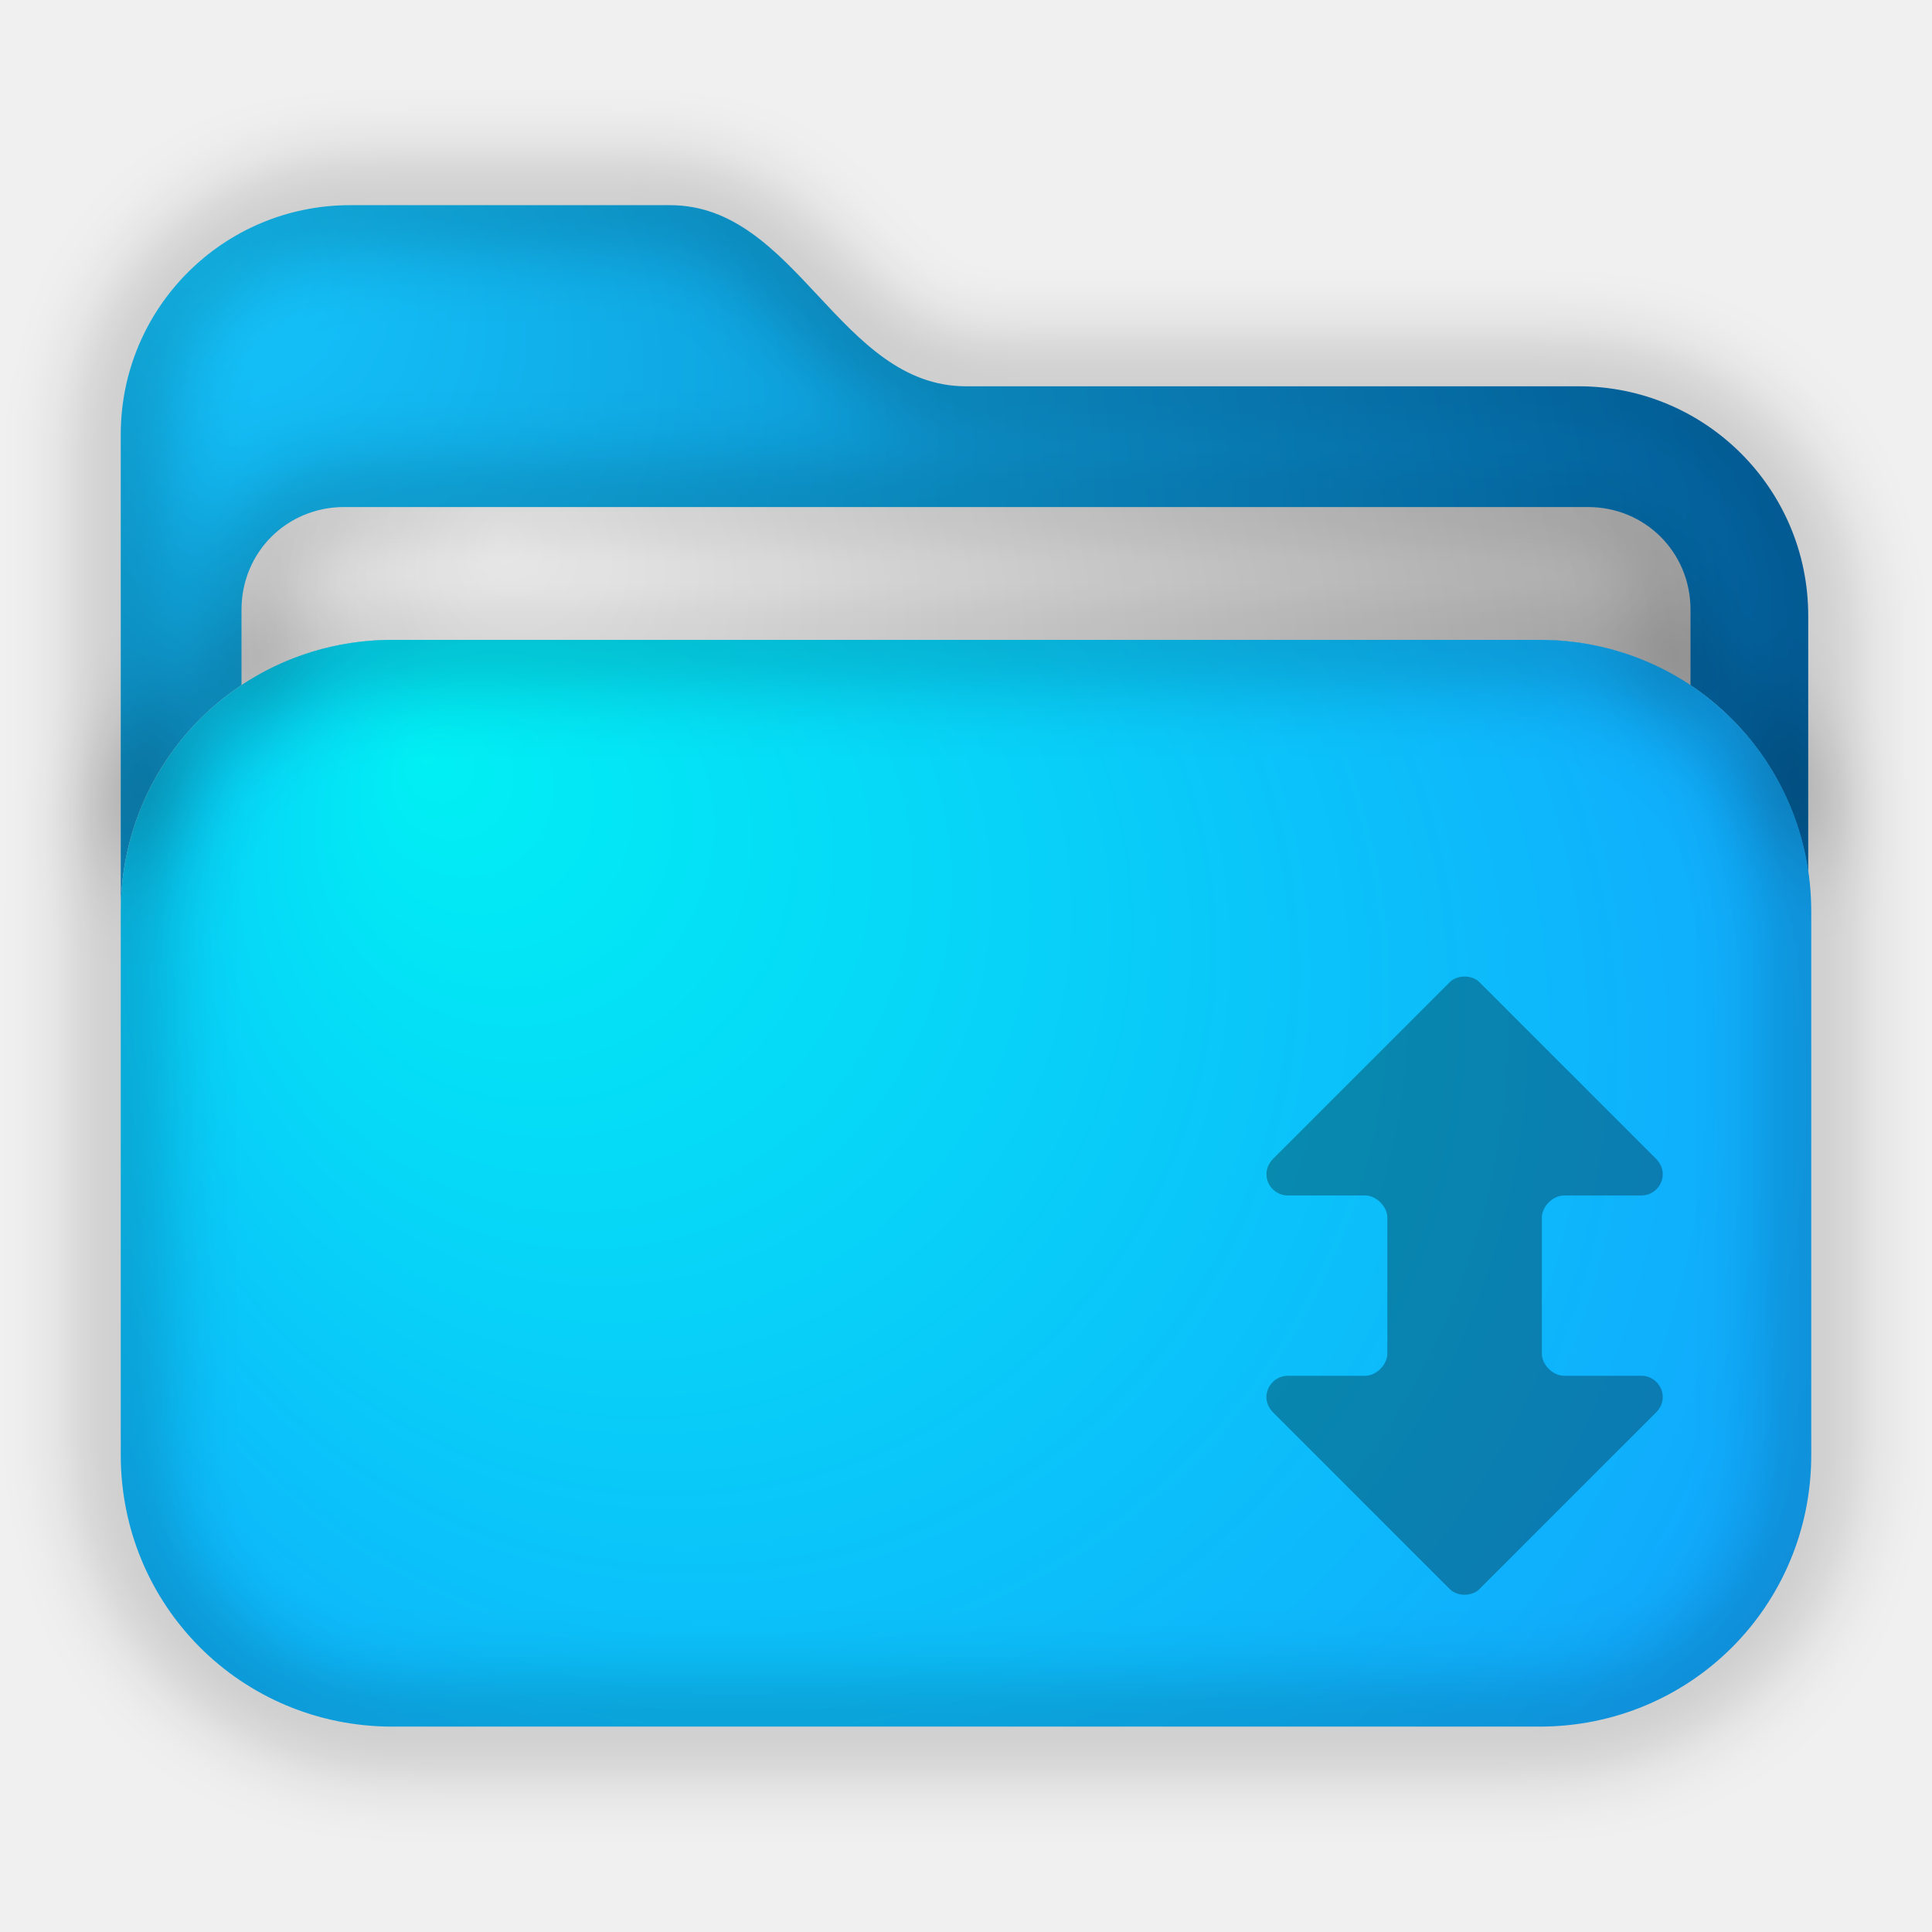
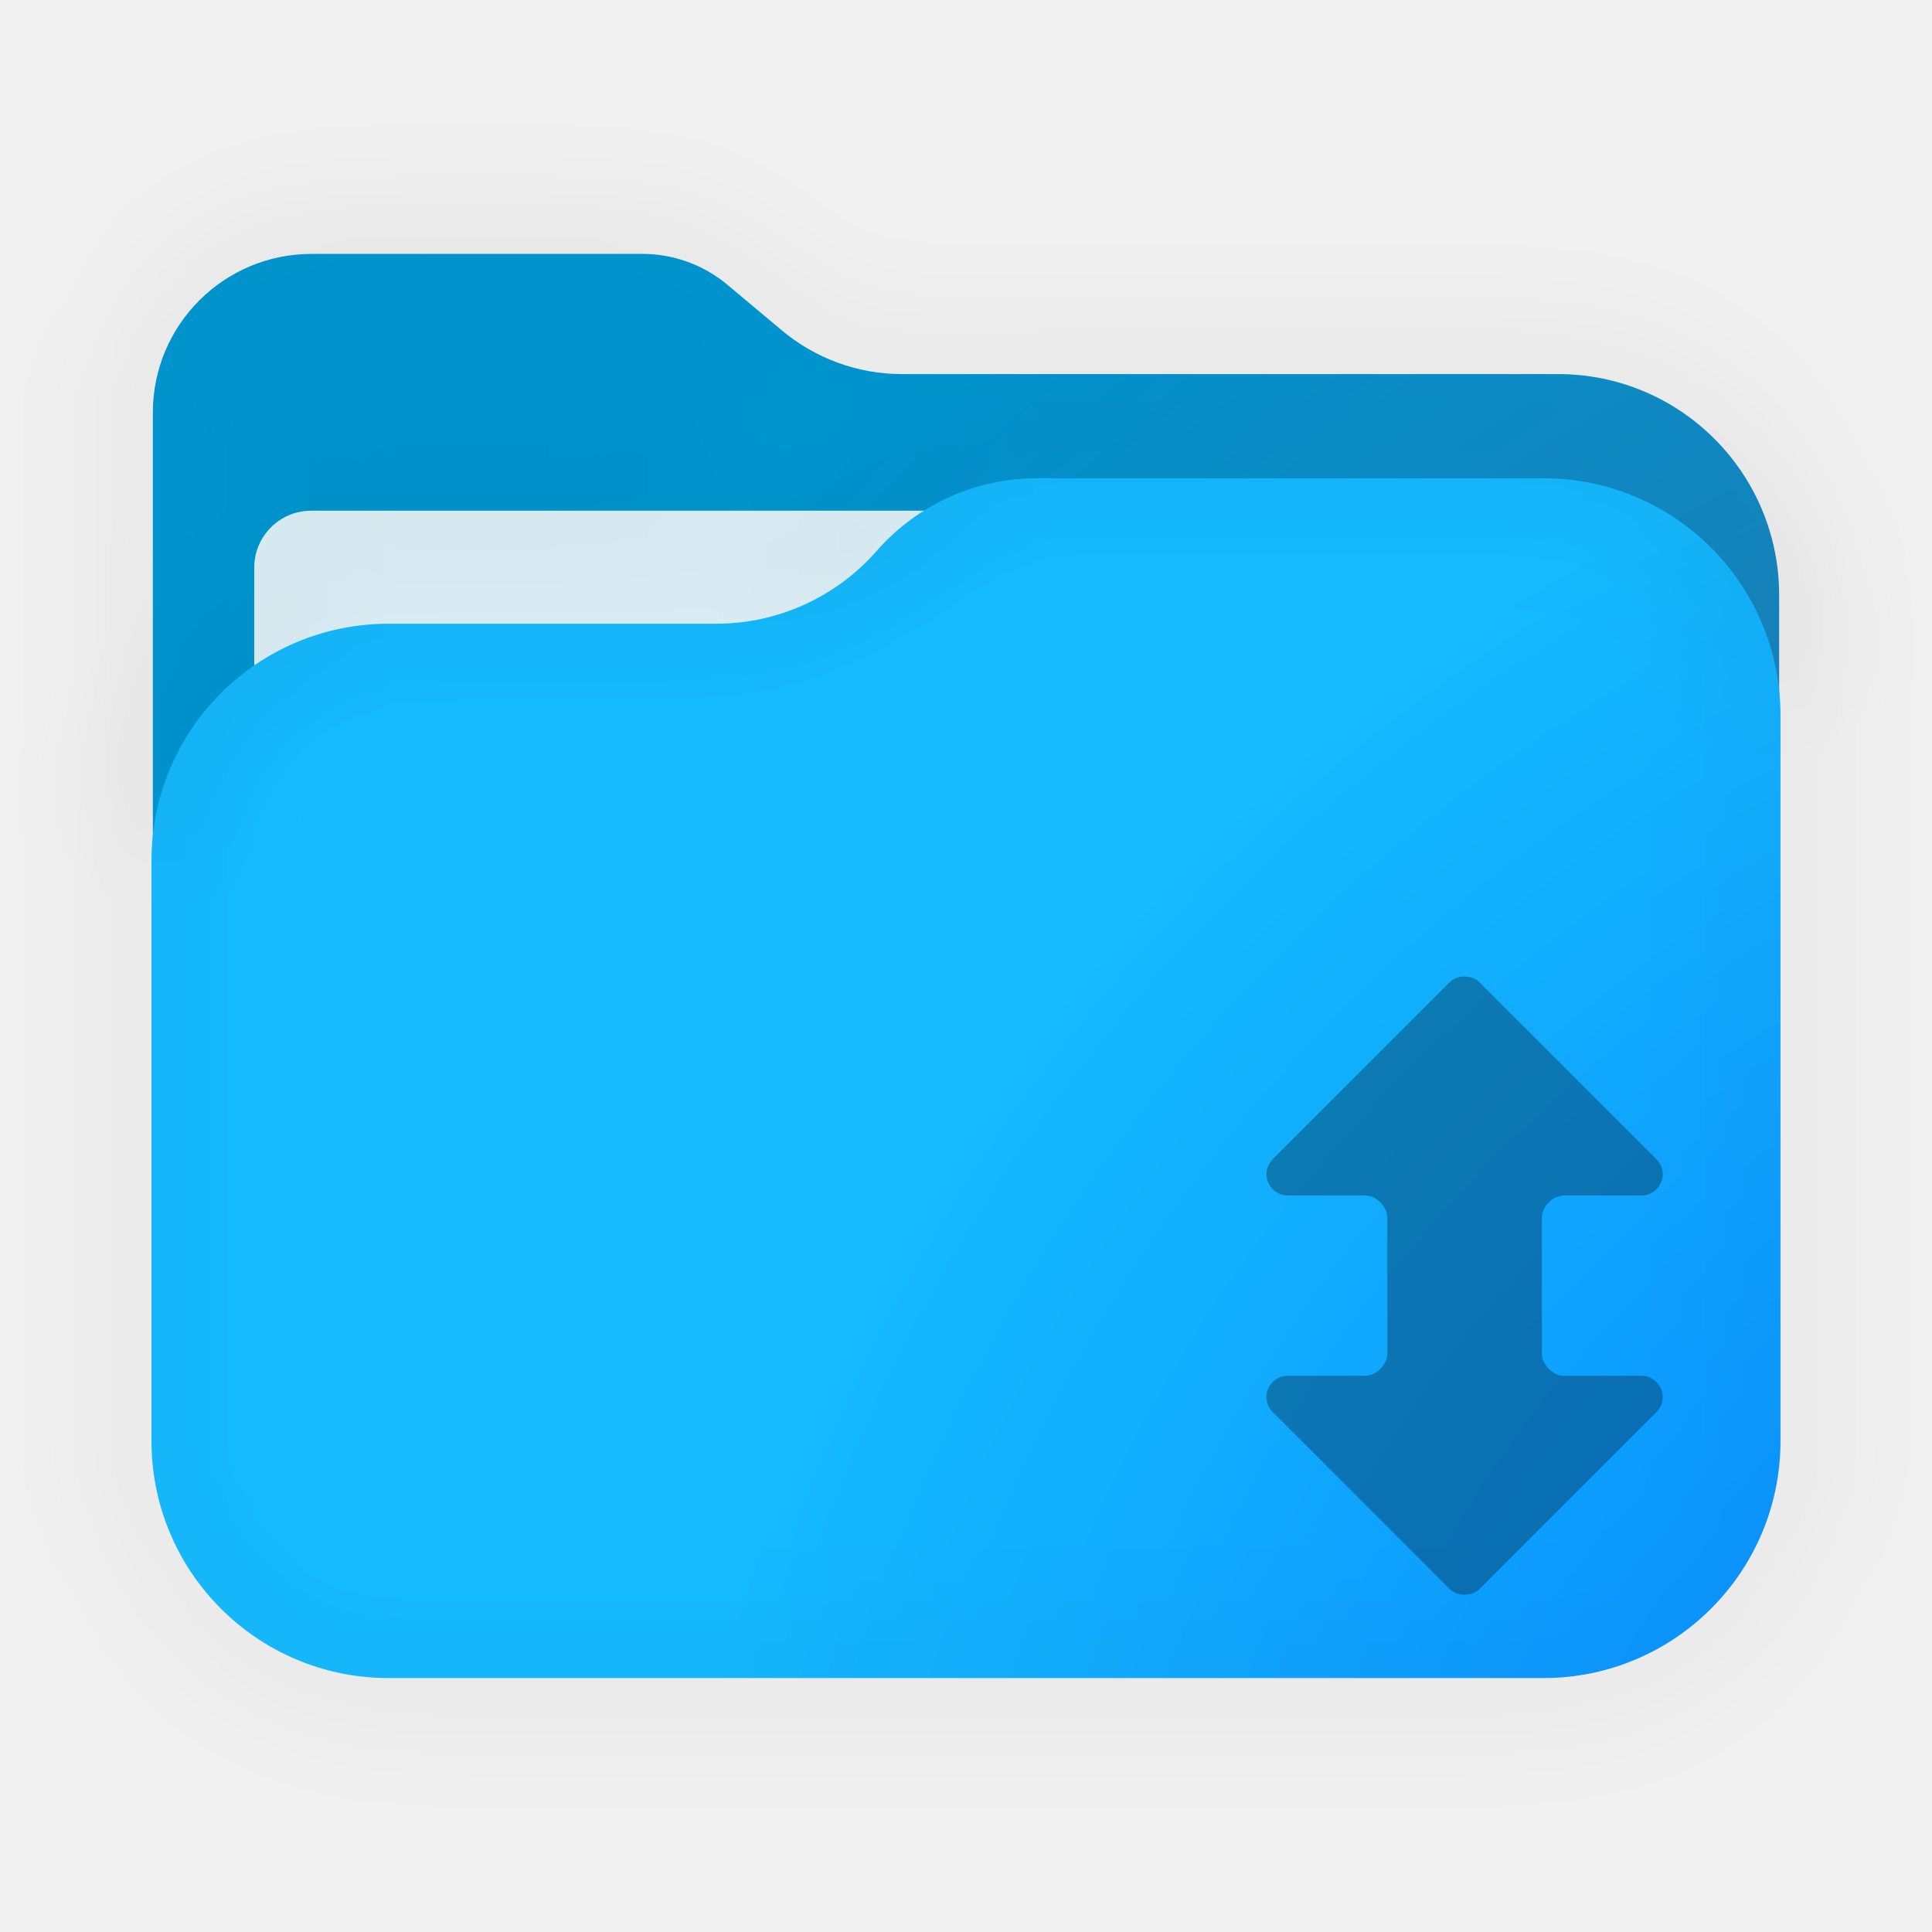
- <svg xmlns="http://www.w3.org/2000/svg" version="1.1" id="Layer_1" x="0px" y="0px" viewBox="0 0 64 64" style="enable-background:new 0 0 64 64;" xml:space="preserve">
+ <svg xmlns="http://www.w3.org/2000/svg" xmlns:xlink="http://www.w3.org/1999/xlink" version="1.1" id="Layer_1" x="0px" y="0px" viewBox="0 0 64 64" style="enable-background:new 0 0 64 64;" xml:space="preserve">
  <defs id="defs14">
-     <filter style="color-interpolation-filters:sRGB" id="filter21" x="-0.064" y="-0.071" width="1.127" height="1.141">
-       <feGaussianBlur stdDeviation="1.5" id="feGaussianBlur21" />
-     </filter>
    <radialGradient id="SVGID_6_-3" cx="32" cy="39" r="40.049" fx="14.068" fy="24.851" gradientUnits="userSpaceOnUse">
      <stop offset="0" style="stop-color:#00F0F4" id="stop11-6" />
      <stop offset="1" style="stop-color:#1598FF" id="stop12-7" />
    </radialGradient>
    <radialGradient id="SVGID_4_-5" cx="25.214" cy="25.563" r="32.348" fx="16.569" fy="17.645" gradientUnits="userSpaceOnUse">
      <stop offset="0" style="stop-color:#FFFFFF" id="stop7-3" />
      <stop offset="1" style="stop-color:#B7B7B7" id="stop8-5" />
    </radialGradient>
    <radialGradient id="SVGID_2_-6" cx="28.128" cy="25.073" r="40.05" fx="5.485" fy="7.475" gradientUnits="userSpaceOnUse">
      <stop offset="0" style="stop-color:#15C7FF" id="stop3-2" />
      <stop offset="1" style="stop-color:#005A9E" id="stop4-9" />
+     </radialGradient>
+     <filter style="color-interpolation-filters:sRGB" id="filter5" x="-0.092" y="-0.105" width="1.184" height="1.21">
+       <feGaussianBlur stdDeviation="2.045" id="feGaussianBlur5" />
+     </filter>
+     <radialGradient xlink:href="#SVGID_1_-3-2-7" id="radialGradient14-6" cx="51.926" cy="78.491" fx="51.926" fy="78.491" r="27.708" gradientTransform="matrix(0,-2.191008,2.241885,0,-92.28097,184.4644)" gradientUnits="userSpaceOnUse" />
+     <radialGradient id="SVGID_1_-3-2-7" cx="-159.431" cy="15.463" r="64.707" gradientTransform="matrix(-0.8941333,0,0,0.9630483,-80.75365,49.33043)" gradientUnits="userSpaceOnUse" fx="-159.431" fy="15.463">
+       <stop offset="0" style="stop-color:#006fff;stop-opacity:1;" id="stop1-6-9-5" />
+       <stop offset="1" style="stop-color:#15baff;stop-opacity:1;" id="stop2-7-1-3" />
+     </radialGradient>
+     <radialGradient xlink:href="#radialGradient16-9" id="radialGradient15-2" cx="10.757" cy="61.399" fx="10.757" fy="61.399" r="24.566" gradientTransform="matrix(0,-2.330989,2.517889,0,-79.13753,79.40156)" gradientUnits="userSpaceOnUse" />
+     <radialGradient id="radialGradient16-9" cx="-159.431" cy="15.463" r="64.707" gradientTransform="matrix(-0.8941333,0,0,0.9630483,-80.75365,49.33043)" gradientUnits="userSpaceOnUse" fx="-159.431" fy="15.463">
+       <stop offset="0" style="stop-color:#3d6aa4;stop-opacity:1;" id="stop15-1" />
+       <stop offset="1" style="stop-color:#0097d2;stop-opacity:1;" id="stop16-2" />
    </radialGradient>
  </defs>
  <style type="text/css" id="style1">
	.st0{opacity:0.15;fill:url(#SVGID_1_);enable-background:new    ;}
	.st1{fill:url(#SVGID_2_);}
	.st2{opacity:0.34;fill:url(#SVGID_3_);enable-background:new    ;}
	.st3{fill:url(#SVGID_4_);}
	.st4{opacity:0.12;fill:url(#SVGID_5_);enable-background:new    ;}
	.st5{fill:url(#SVGID_6_);}
	.st6{fill:url(#SVGID_7_);}
</style>
  <radialGradient id="SVGID_1_" cx="28.128" cy="41.514" r="40.05" fx="5.485" fy="23.915" gradientTransform="matrix(1 0 0 -1 0 66)" gradientUnits="userSpaceOnUse">
    <stop offset="0" style="stop-color:#000000" id="stop1" />
    <stop offset="1" style="stop-color:#545454" id="stop2" />
  </radialGradient>
  <radialGradient id="SVGID_2_" cx="28.128" cy="40.927" r="40.05" fx="5.485" fy="23.328" gradientTransform="matrix(1 0 0 -1 0 66)" gradientUnits="userSpaceOnUse">
    <stop offset="0" style="stop-color:#15C7FF" id="stop3" />
    <stop offset="1" style="stop-color:#005A9E" id="stop4" />
  </radialGradient>
  <linearGradient id="SVGID_3_" gradientUnits="userSpaceOnUse" x1="8" y1="39.25" x2="56" y2="39.25" gradientTransform="matrix(1 0 0 -1 0 66)">
    <stop offset="0" style="stop-color:#000000" id="stop5" />
    <stop offset="1" style="stop-color:#404040" id="stop6" />
  </linearGradient>
  <radialGradient id="SVGID_4_" cx="25.214" cy="40.437" r="32.348" fx="16.569" fy="32.518" gradientTransform="matrix(1 0 0 -1 0 66)" gradientUnits="userSpaceOnUse">
    <stop offset="0" style="stop-color:#FFFFFF" id="stop7" />
    <stop offset="1" style="stop-color:#B7B7B7" id="stop8" />
  </radialGradient>
  <radialGradient id="SVGID_5_" cx="32" cy="27.8" r="40.067" fx="14.059" fy="13.645" gradientTransform="matrix(1 0 0 -1 0 66)" gradientUnits="userSpaceOnUse">
    <stop offset="0" style="stop-color:#000000" id="stop9" />
    <stop offset="1" style="stop-color:#545454" id="stop10" />
  </radialGradient>
  <radialGradient id="SVGID_6_" cx="32" cy="27" r="40.049" fx="14.068" fy="12.851" gradientTransform="matrix(1 0 0 -1 0 66)" gradientUnits="userSpaceOnUse">
    <stop offset="0" style="stop-color:#00F0F4" id="stop11" />
    <stop offset="1" style="stop-color:#1598FF" id="stop12" />
  </radialGradient>
  <linearGradient id="SVGID_7_" gradientUnits="userSpaceOnUse" x1="36.494" y1="34.823" x2="61.614" y2="55.139">
    <stop offset="0" style="stop-color:#15C7FF" id="stop13" />
    <stop offset="1" style="stop-color:#005A9E" id="stop14" />
  </linearGradient>
-   <g id="g1" transform="translate(4.209578e-7,0.19629)">
-     <path d="M 11.6,6.6 C 7.4,6.6 4,9.999 4,14.199 V 30 c 0,-5 4,-9 9,-9 h 38 c 4.565,0 8.286,3.337 8.9,7.723 v -8.523 c 0,-4.2 -3.4,-7.6 -7.6,-7.6 H 32 c -4.2,0 -5.601,-6 -9.801,-6 z" style="fill:url(#SVGID_2_-6)" id="path17" />
-     <path d="M 11.4,16.6 C 9.5,16.6 8,18.1 8,20 v 2.502 C 9.427,21.553 11.144,21 13,21 h 38 c 1.856,0 3.573,0.553 5,1.502 V 20 c 0,-1.9 -1.5,-3.4 -3.4,-3.4 z" style="fill:url(#SVGID_4_-5)" id="path15" />
-     <path d="m 13,21 c -5,0 -9,4 -9,9 v 18 c 0,5 4,9 9,9 h 38 c 5,0 9,-4 9,-9 V 30 c 0,-5 -4,-9 -9,-9 z" style="fill:url(#SVGID_6_-3)" id="path16" />
-     <path d="m 11.648,6.354 c -4.335,0 -7.85,3.515 -7.85,7.85 V 29.041 C 3.766,29.358 3.75,29.678 3.75,30.004 v 18 c 0,5.133 4.117,9.25 9.25,9.25 h 38 c 5.133,0 9.25,-4.117 9.25,-9.25 v -18 c 0,-0.434 -0.039,-0.856 -0.096,-1.273 l 0.045,-0.004 v -8.523 c 0,-4.335 -3.515,-7.85 -7.85,-7.85 H 32.049 c -1.981,0 -3.317,-1.42 -4.717,-2.92 -1.4,-1.5 -2.865,-3.08 -5.084,-3.08 z m 0,0.5 h 10.6 c 1.981,0 3.319,1.42 4.719,2.92 1.4,1.5 2.863,3.08 5.082,3.08 h 20.301 c 4.065,0 7.35,3.285 7.35,7.35 v 6.664 C 59.042,25.029 57.828,23.464 56.25,22.379 v -2.375 c 0,-2.032 -1.619,-3.65 -3.65,-3.65 H 11.4 c -2.032,0 -3.65,1.619 -3.65,3.65 v 2.375 C 6.17,23.465 4.956,25.032 4.299,26.873 V 14.203 c 0,-4.065 3.285,-7.35 7.35,-7.35 z M 11.4,16.854 h 41.199 c 1.768,0 3.15,1.382 3.15,3.15 v 2.062 c -0.473,-0.282 -0.971,-0.523 -1.494,-0.719 -0.135,-0.052 -0.271,-0.103 -0.41,-0.148 -0.071,-0.023 -0.143,-0.043 -0.215,-0.064 -0.224,-0.067 -0.452,-0.124 -0.684,-0.174 -0.046,-0.01 -0.092,-0.02 -0.139,-0.029 -0.261,-0.052 -0.527,-0.093 -0.797,-0.121 -0.028,-0.003 -0.056,-0.009 -0.084,-0.012 -0.087,-0.008 -0.174,-0.014 -0.262,-0.02 -0.085,-0.006 -0.172,-0.006 -0.258,-0.01 -0.12,-0.005 -0.238,-0.016 -0.359,-0.016 H 51 13.051 13 c -0.249,0 -0.494,0.013 -0.736,0.033 -6.49e-4,5.5e-5 -0.001,-5.5e-5 -0.002,0 -0.016,0.001 -0.031,0.004 -0.047,0.006 -0.147,0.012 -0.292,0.03 -0.438,0.049 -0.046,0.006 -0.091,0.014 -0.137,0.021 -0.046,0.007 -0.093,0.014 -0.139,0.021 -6.34e-4,1.02e-4 -0.001,-1.03e-4 -0.002,0 -1.175,0.19 -2.27,0.597 -3.25,1.182 v -2.062 c 0,-1.768 1.382,-3.15 3.15,-3.15 z m 1.65,4.4 H 51 c 0.271,0 0.538,0.017 0.803,0.041 0.082,0.007 0.163,0.016 0.244,0.025 0.19,0.022 0.377,0.05 0.562,0.084 0.087,0.016 0.175,0.032 0.262,0.051 0.211,0.045 0.42,0.098 0.625,0.158 0.03,0.009 0.062,0.016 0.092,0.025 0.084,0.026 0.164,0.058 0.246,0.086 0.15,0.051 0.298,0.104 0.443,0.162 0.117,0.047 0.233,0.097 0.348,0.148 0.104,0.047 0.207,0.096 0.309,0.146 0.123,0.061 0.246,0.123 0.365,0.189 0.115,0.065 0.226,0.136 0.338,0.205 0.075,0.046 0.151,0.09 0.225,0.139 l 0.102,0.066 C 58.256,24.352 59.75,26.988 59.75,30.004 v 18 c 0,4.867 -3.883,8.75 -8.75,8.75 H 13 c -4.867,0 -8.75,-3.883 -8.75,-8.75 v -18 h 0.049 c 0,-4.56 3.412,-8.258 7.846,-8.705 0.003,-3.1e-4 0.006,3.07e-4 0.01,0 0.295,-0.029 0.594,-0.045 0.896,-0.045 z" style="stroke:#000000;stroke-width:0;stroke-dasharray:none;stroke-opacity:1;filter:url(#filter21)" id="path21" />
+   <g id="g1">
+     <path class="st1" d="M 22.196,11.795 H 12.203 A 4.794,4.794 135 0 0 7.409,16.59 V 40.299 c 0,3.691 2.988,6.768 6.68,6.768 h 35.772 c 3.691,0 6.68,-2.988 6.68,-6.68 v -18.282 c 0,-3.691 -2.988,-6.68 -6.68,-6.68 H 30.038 a 5.642,5.642 19.982 0 1 -3.624,-1.318 l -1.642,-1.376 a 4.01,4.01 19.982 0 0 -2.576,-0.937 z" id="path4-0" style="fill:url(#radialGradient15-2);stroke-width:0.879" transform="matrix(1.096506,0,0,1.096506,-3.060779,-4.522022)" />
+     <path id="rect1-9" style="opacity:0.87;fill:#ffffff;stroke-width:0.2" d="m 11.604,20.662 28.646,0 A 13.761,13.761 45 0 1 54.012,34.424 13.637,13.637 135.527 0 1 40.25,47.934 H 24.64 A 14.755,14.755 45 0 1 9.885,33.179 v -10.797 a 1.719,1.719 135 0 1 1.719,-1.719 z" transform="matrix(1.096506,0,0,1.096506,-2.416994,-5.739126)" />
+     <path id="rect13-36" style="fill:url(#radialGradient14-6);fill-opacity:1;stroke:none;stroke-width:0.682;stroke-linecap:round;stroke-linejoin:round" d="m 12.87,20.662 h 10.852 a 7.073,7.073 0 0 0 5.326,-2.419 7.045,7.045 0 0 1 5.309,-2.4 h 16.772 a 7.852,7.852 0 0 1 7.852,7.852 v 24.041 a 7.852,7.852 0 0 1 -7.852,7.852 H 12.87 A 7.852,7.852 0 0 1 5.018,47.736 V 28.514 a 7.852,7.852 0 0 1 7.852,-7.852 z" />
+     <g id="g5" transform="translate(61.12109,3.735351)" style="filter:url(#filter5)">
+       <path d="m -50.801,4.676 c -2.903,6.383e-4 -5.256,2.355 -5.256,5.258 V 24.035 c 0.224,-2.374 1.495,-4.443 3.357,-5.727 v -3.242 c 1.44e-4,-1.041 0.844,-1.885 1.885,-1.885 H -30.5 c 1.111,-0.693 2.401,-1.077 3.738,-1.074 h 16.771 c 4.056,2.73e-4 7.392,3.077 7.807,7.023 v -3.15 c 0,-4.048 -3.277,-7.324 -7.324,-7.324 H -31.244 c -1.454,1.441e-4 -2.861,-0.512 -3.975,-1.445 L -37.018,5.703 C -37.81,5.039 -38.81,4.675 -39.844,4.676 Z m 0.027,2.762 h 10.521 c 1.066,0 1.926,0.859 1.926,1.926 0,1.066 -0.859,1.926 -1.926,1.926 h -10.521 c -1.066,0 -1.926,-0.859 -1.926,-1.926 0,-1.066 0.859,-1.926 1.926,-1.926 z" style="baseline-shift:baseline;display:inline;overflow:visible;fill:none;stroke:#000000;stroke-width:0.1;stroke-dasharray:none;stroke-opacity:1;enable-background:accumulate;stop-color:#000000;stop-opacity:1" id="path5" />
+       <path d="m -50.814,13.182 c -1.041,1.43e-4 -1.885,0.844 -1.885,1.885 v 3.242 c 1.265,-0.872 2.797,-1.383 4.449,-1.383 h 10.852 c 2.041,-2.67e-4 3.983,-0.882 5.326,-2.42 0.459,-0.524 0.993,-0.963 1.572,-1.324 z" style="baseline-shift:baseline;display:inline;overflow:visible;fill:none;stroke:#000000;stroke-width:0.1;stroke-dasharray:none;stroke-opacity:1;enable-background:accumulate;stop-color:#000000;stop-opacity:1" id="path4" />
+       <path d="m -26.762,12.107 c -2.033,-0.004 -3.969,0.87 -5.311,2.398 -1.343,1.537 -3.285,2.42 -5.326,2.42 H -48.25 c -4.337,-7.86e-4 -7.853,3.515 -7.854,7.852 V 44 c -7.86e-4,4.338 3.516,7.854 7.854,7.854 H -9.99 C -5.653,51.853 -2.138,48.337 -2.139,44 V 19.959 c -2.924e-4,-4.336 -3.515,-7.851 -7.852,-7.852 z" style="baseline-shift:baseline;display:inline;overflow:visible;fill:none;stroke:#000000;stroke-width:0.1;stroke-linecap:round;stroke-linejoin:round;stroke-dasharray:none;stroke-opacity:1;enable-background:accumulate;stop-color:#000000;stop-opacity:1" id="path3" />
+     </g>
  </g>
  <path class="st6" d="m 54.855,46.793 -5.851,5.851 c -0.244,0.244 -0.731,0.244 -0.975,0 l -5.851,-5.851 c -0.488,-0.488 -0.122,-1.219 0.488,-1.219 h 2.56 c 0.366,0 0.731,-0.366 0.731,-0.731 V 40.333 c 0,-0.366 -0.366,-0.731 -0.731,-0.731 h -2.56 c -0.609,0 -0.975,-0.731 -0.488,-1.219 l 5.851,-5.851 c 0.244,-0.244 0.731,-0.244 0.975,0 l 5.851,5.851 c 0.488,0.488 0.122,1.219 -0.488,1.219 h -2.56 c -0.366,0 -0.731,0.366 -0.731,0.731 v 4.51 c 0,0.366 0.366,0.731 0.731,0.731 h 2.56 c 0.609,0 0.975,0.731 0.488,1.219 z" id="path14" style="opacity:0.3;fill:#000000;fill-opacity:1;stroke-width:1" />
</svg>
